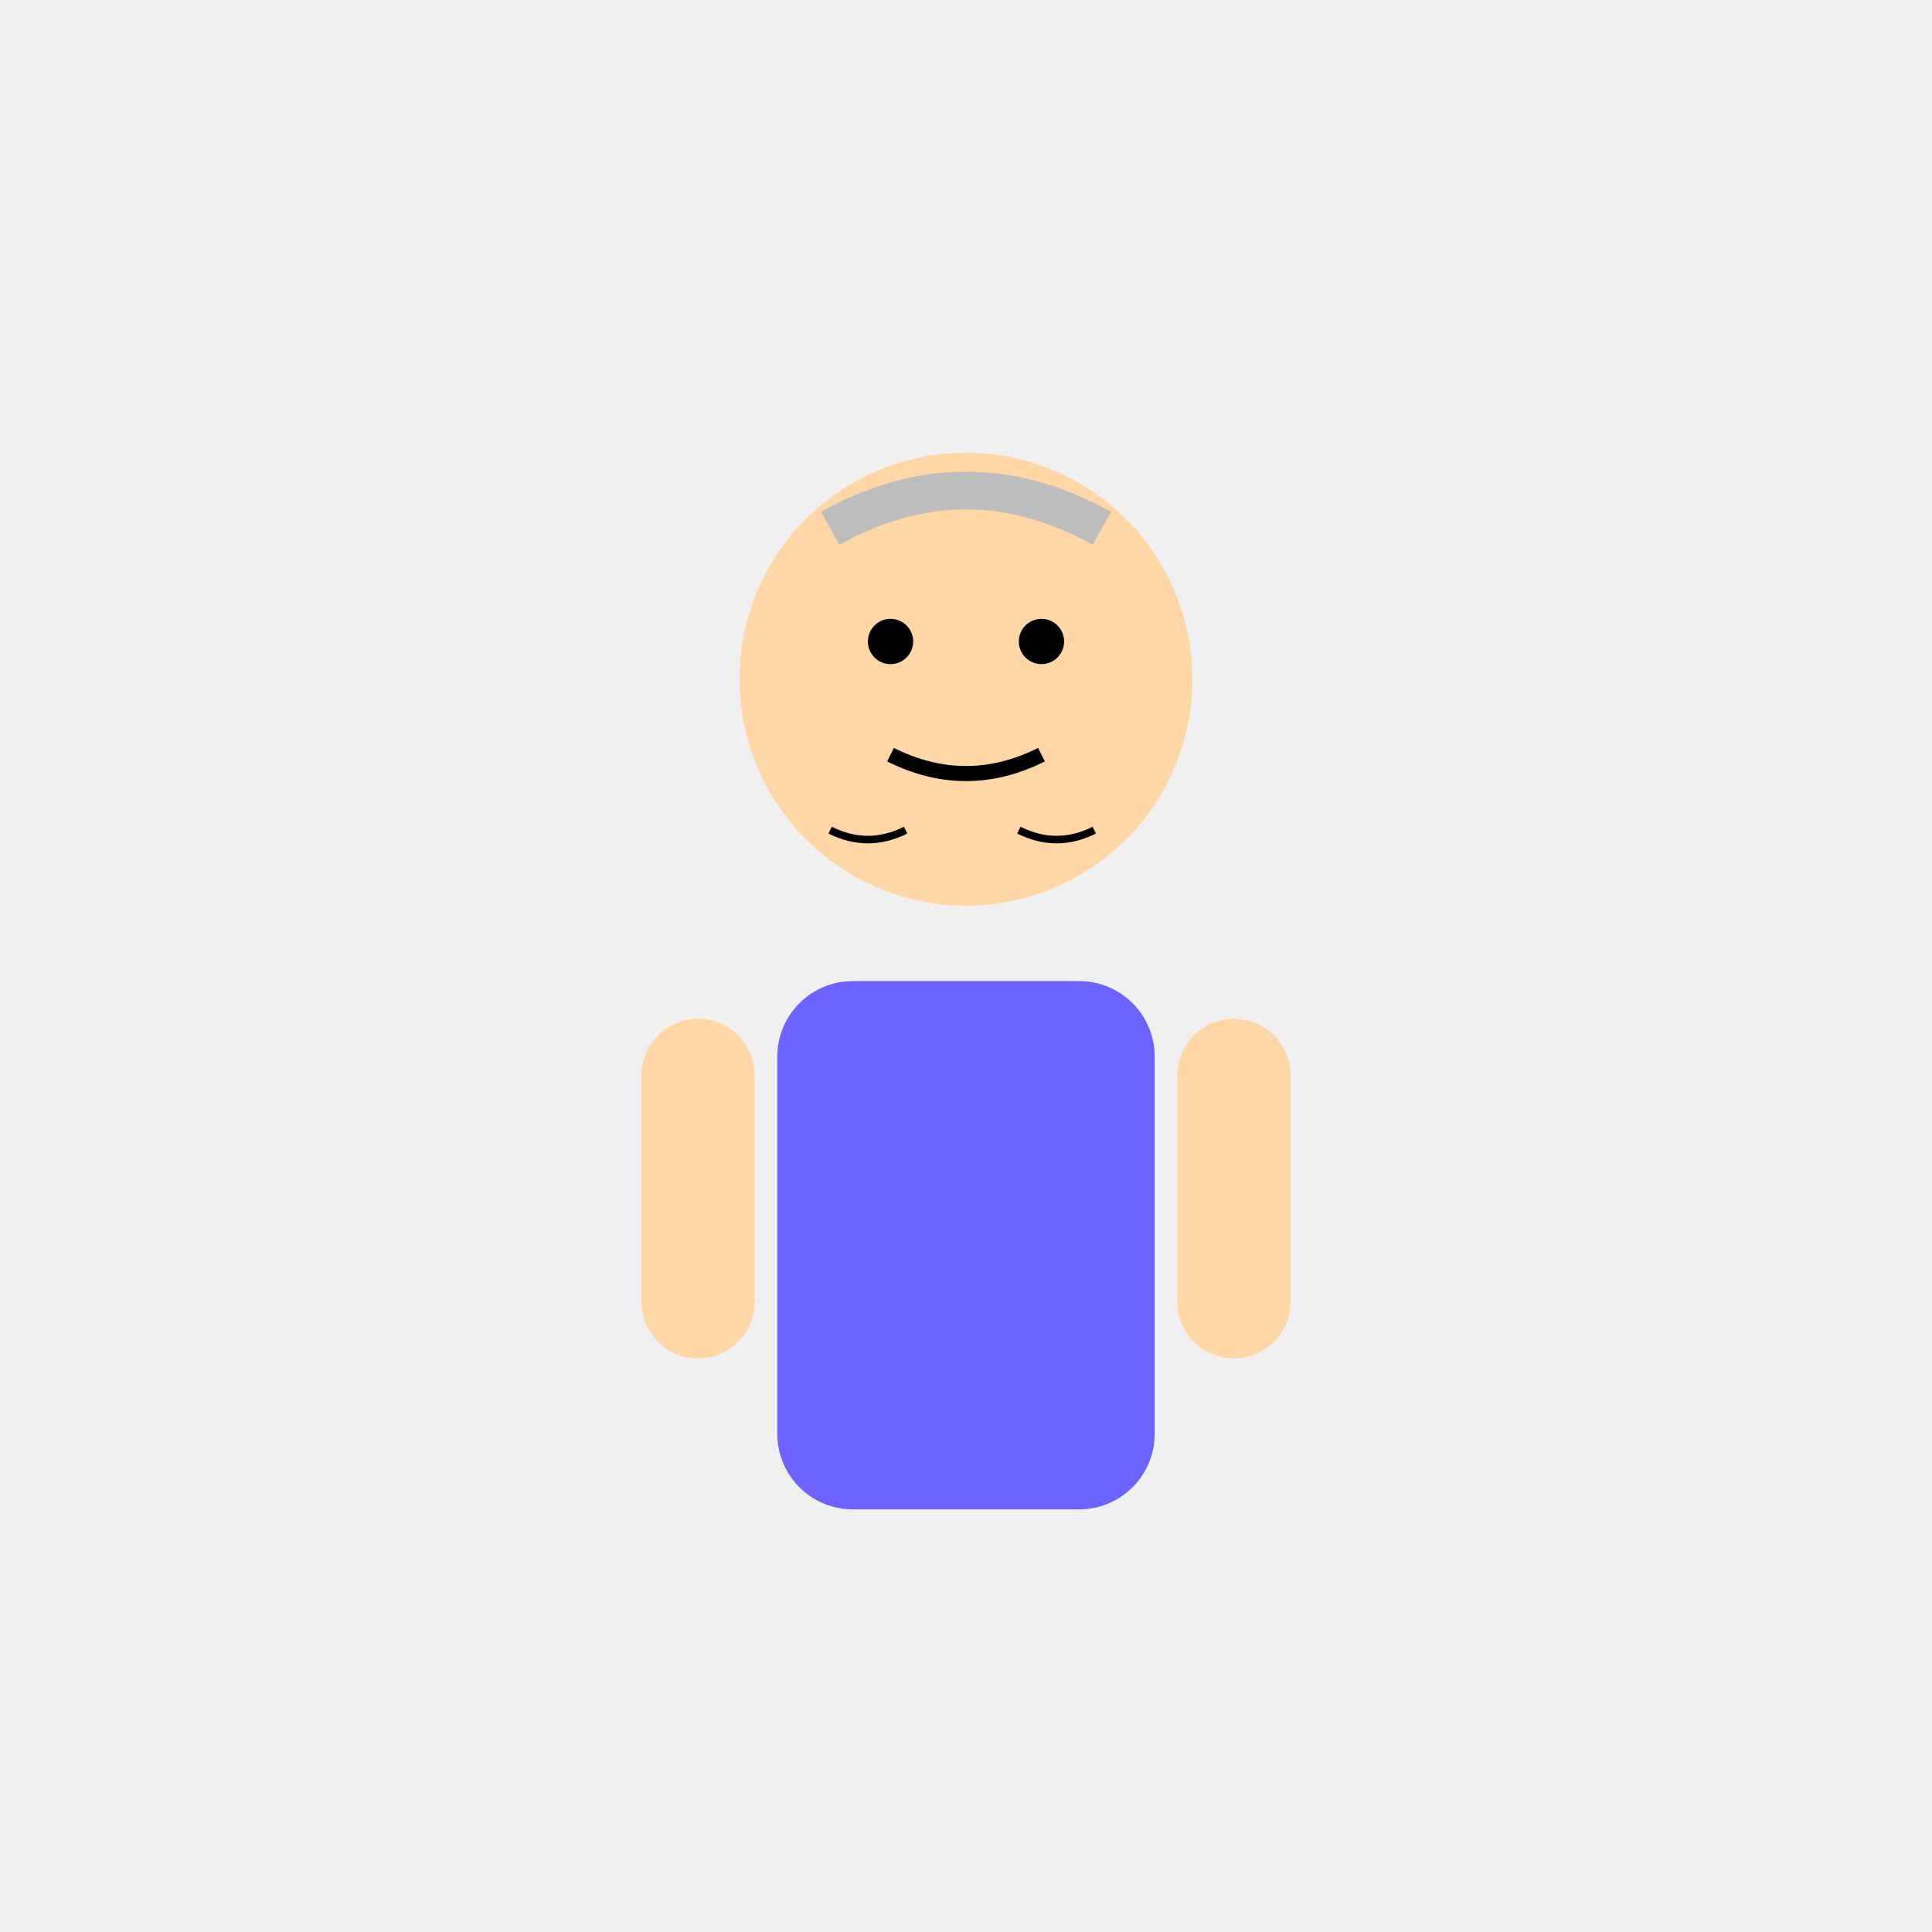
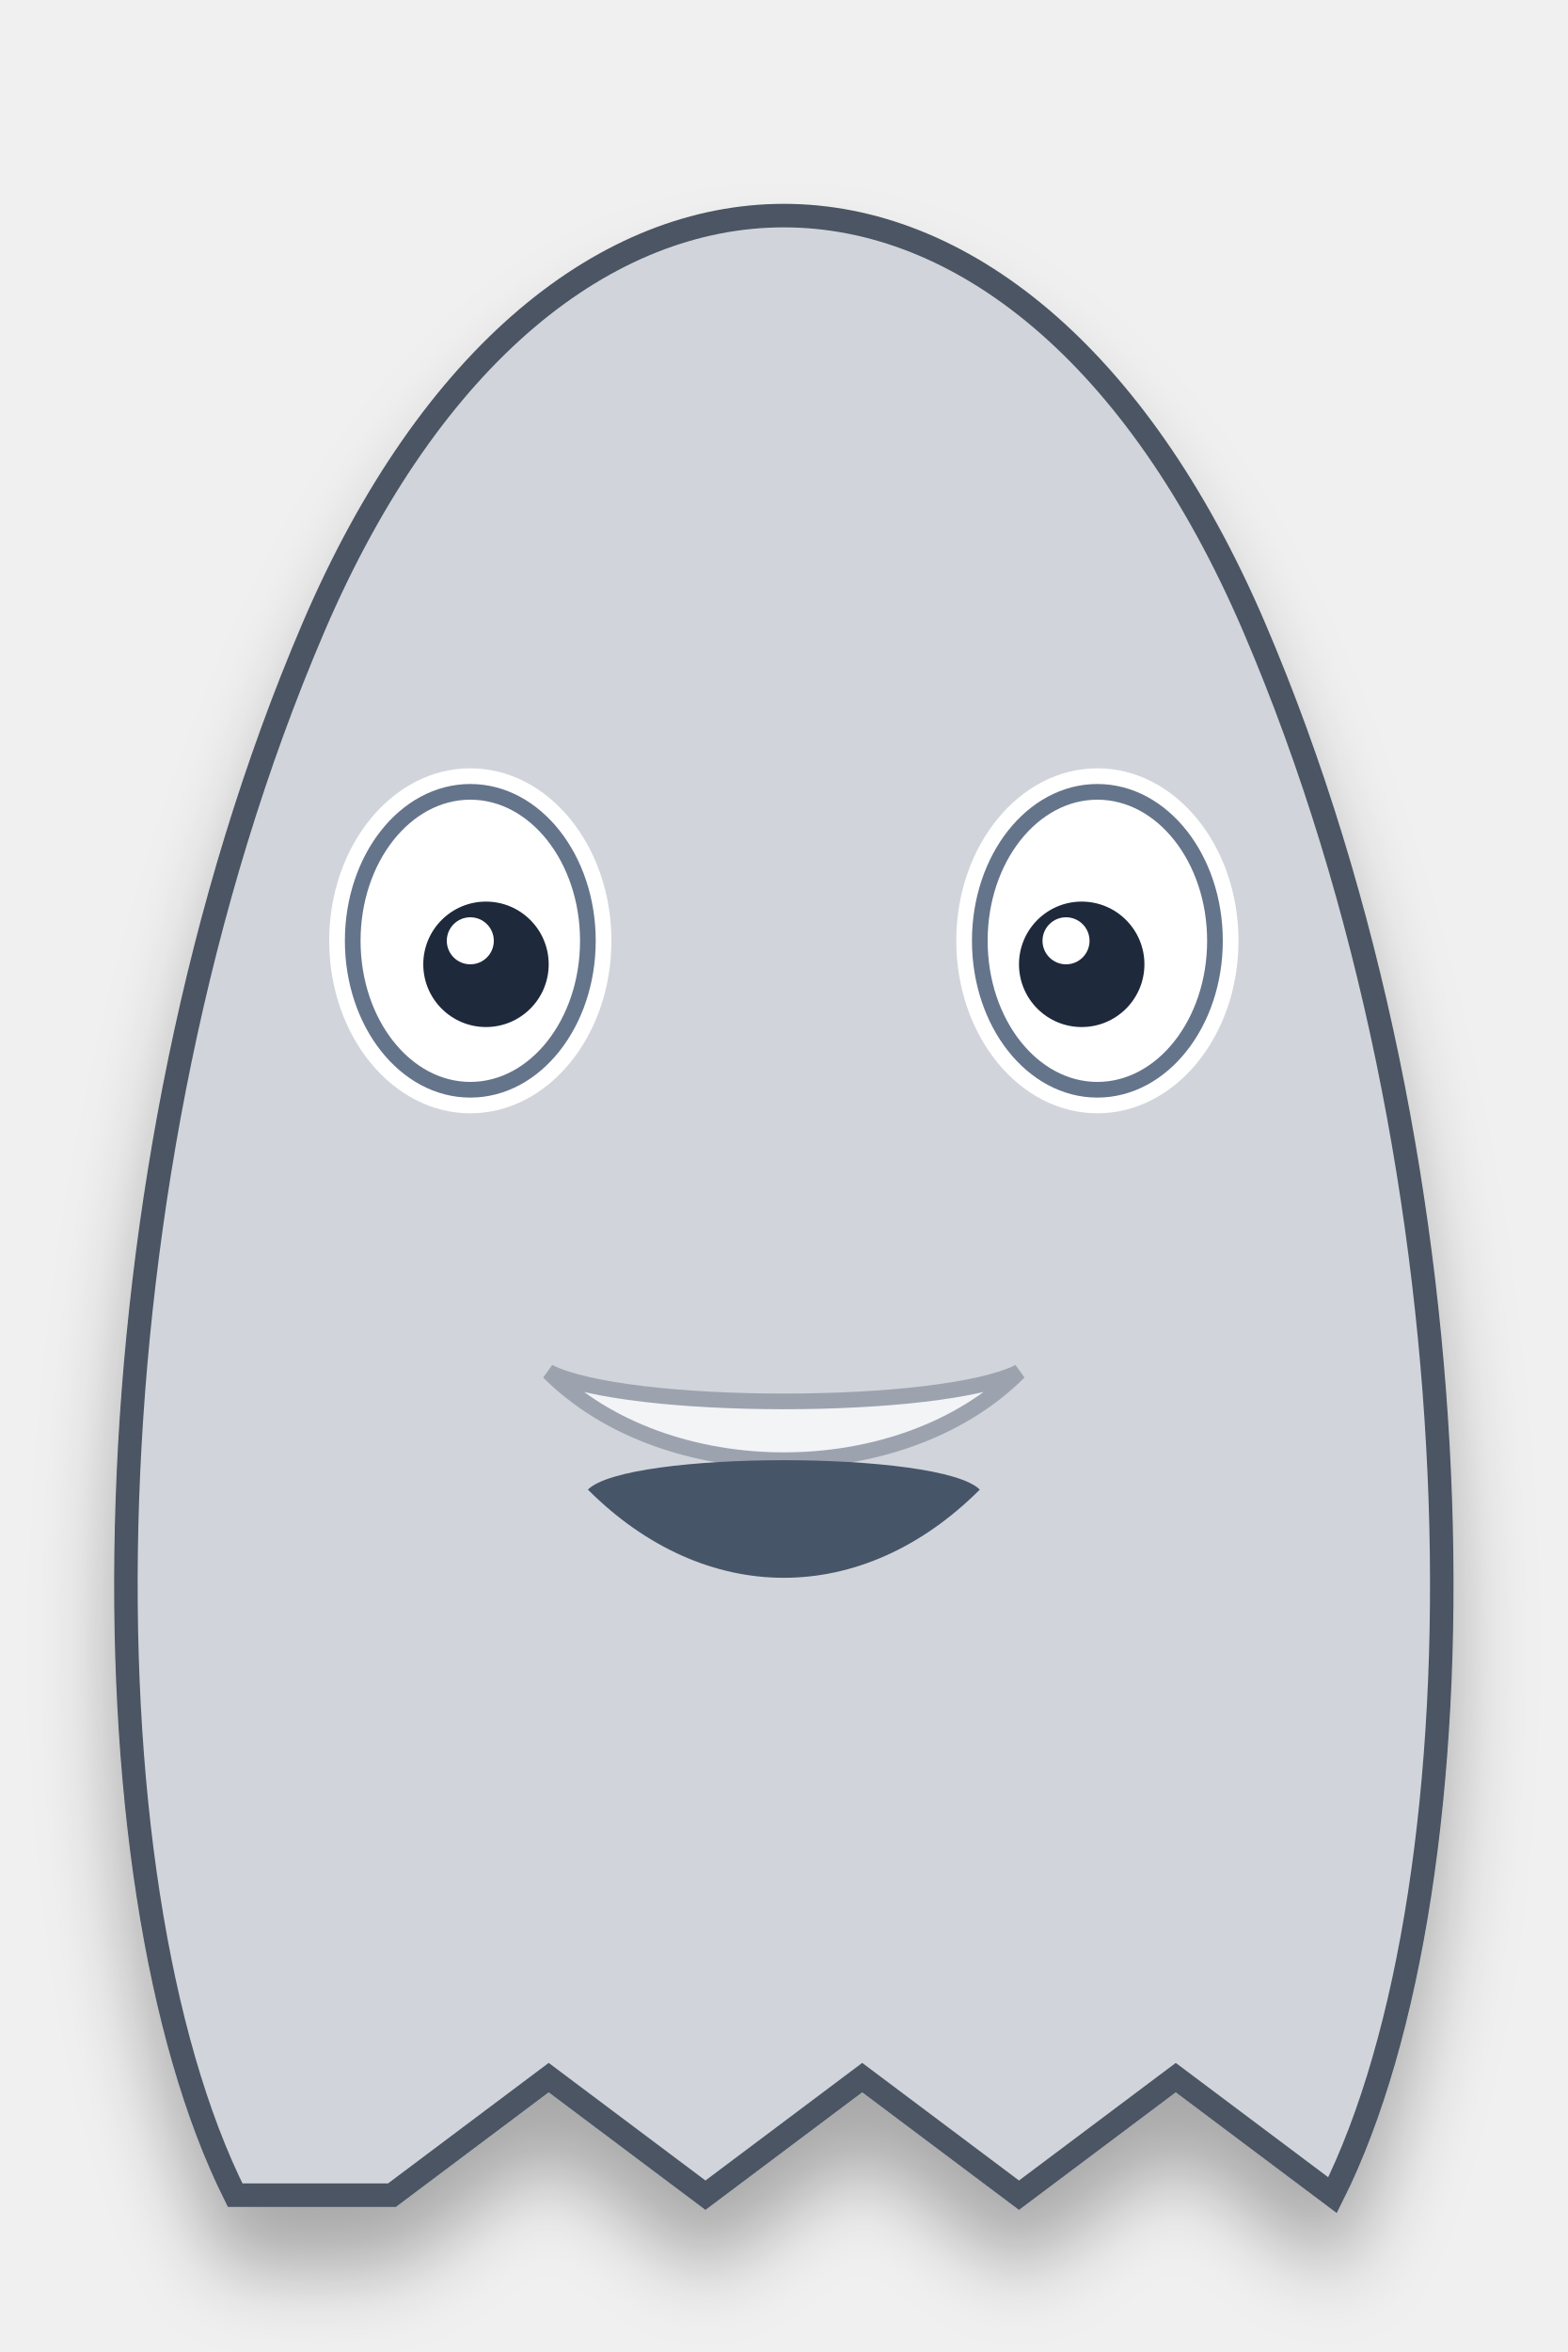
- <svg xmlns="http://www.w3.org/2000/svg" width="512" height="512" viewBox="0 0 512 512">
-   <rect id="body" x="206" y="260" width="100" height="140" rx="20" fill="#6C63FF" />
-   <g id="head_group">
-     <circle id="head" cx="256" cy="180" r="60" fill="#FFD6A5" />
-     <path d="M220 140 Q256 120 292 140" stroke="#BDBDBD" stroke-width="10" fill="none" />
-     <g id="eyes_open">
-       <circle id="eye_left_open" cx="236" cy="170" r="6" fill="#000" />
-       <circle id="eye_right_open" cx="276" cy="170" r="6" fill="#000" />
+ <svg xmlns="http://www.w3.org/2000/svg" width="200" height="300" viewBox="0 0 200 300">
+   <defs>
+     <filter id="shadow" x="-50%" y="-50%" width="200%" height="200%">
+       <feDropShadow dx="0" dy="8" stdDeviation="5" flood-color="#000000" flood-opacity="0.3" />
+     </filter>
+   </defs>
+   <g id="ghost-character" transform="translate(0, 0)">
+     <g id="body" style="transform-origin: bottom;" filter="url(#shadow)">
+       <path d="M 30,280 C 10,240 10,150 40,80 C 70,10 130,10 160,80 C 190,150 190,240 170,280 L 150,265 L 130,280 L 110,265 L 90,280 L 70,265 L 50,280 Z" fill="#D1D5DB" stroke="#4B5563" stroke-width="3" />
    </g>
-     <g id="eyes_closed" display="none">
-       <path id="eye_left_closed" d="M226 170 Q236 175 246 170" stroke="#000" stroke-width="3" fill="none" />
-       <path id="eye_right_closed" d="M266 170 Q276 175 286 170" stroke="#000" stroke-width="3" fill="none" />
+     <g id="eyes" style="transform-origin: center;">
+       <g id="left-eye" transform="translate(60, 120)">
+         <ellipse cx="0" cy="0" rx="18" ry="22" fill="white" />
+         <ellipse cx="0" cy="0" rx="15" ry="19" fill="white" stroke="#64748B" stroke-width="2" />
+         <circle cx="2" cy="3" r="8" fill="#1E293B" />
+         <circle cx="0" cy="0" r="3" fill="white" />
+       </g>
+       <g id="right-eye" transform="translate(140, 120)">
+         <ellipse cx="0" cy="0" rx="18" ry="22" fill="white" />
+         <ellipse cx="0" cy="0" rx="15" ry="19" fill="white" stroke="#64748B" stroke-width="2" />
+         <circle cx="-2" cy="3" r="8" fill="#1E293B" />
+         <circle cx="-4" cy="0" r="3" fill="white" />
+       </g>
    </g>
-     <path id="mouth" d="M236 200 Q256 210 276 200" stroke="#000" stroke-width="4" fill="none" />
-     <path d="M220 220 Q230 225 240 220" stroke="#000" stroke-width="2" fill="none" />
-     <path d="M270 220 Q280 225 290 220" stroke="#000" stroke-width="2" fill="none" />
+     <g id="mustache" transform="translate(100, 175)">
+       <path d="M -30,0 C -15,15 15,15 30,0 C 20,5 -20,5 -30,0 Z" fill="#F3F4F6" stroke="#9CA3AF" stroke-width="2" />
+     </g>
+     <g id="mouth-group" transform="translate(100, 190)">
+       <path id="mouth" d="M -25,0 C -10,15 10,15 25,0 C 20,-5 -20,-5 -25,0 Z" fill="#475569" style="transform-origin: center;" />
+     </g>
  </g>
-   <rect id="arm_left" x="170" y="270" width="30" height="90" rx="15" fill="#FFD6A5" />
-   <rect id="arm_right" x="312" y="270" width="30" height="90" rx="15" fill="#FFD6A5" />
</svg>
